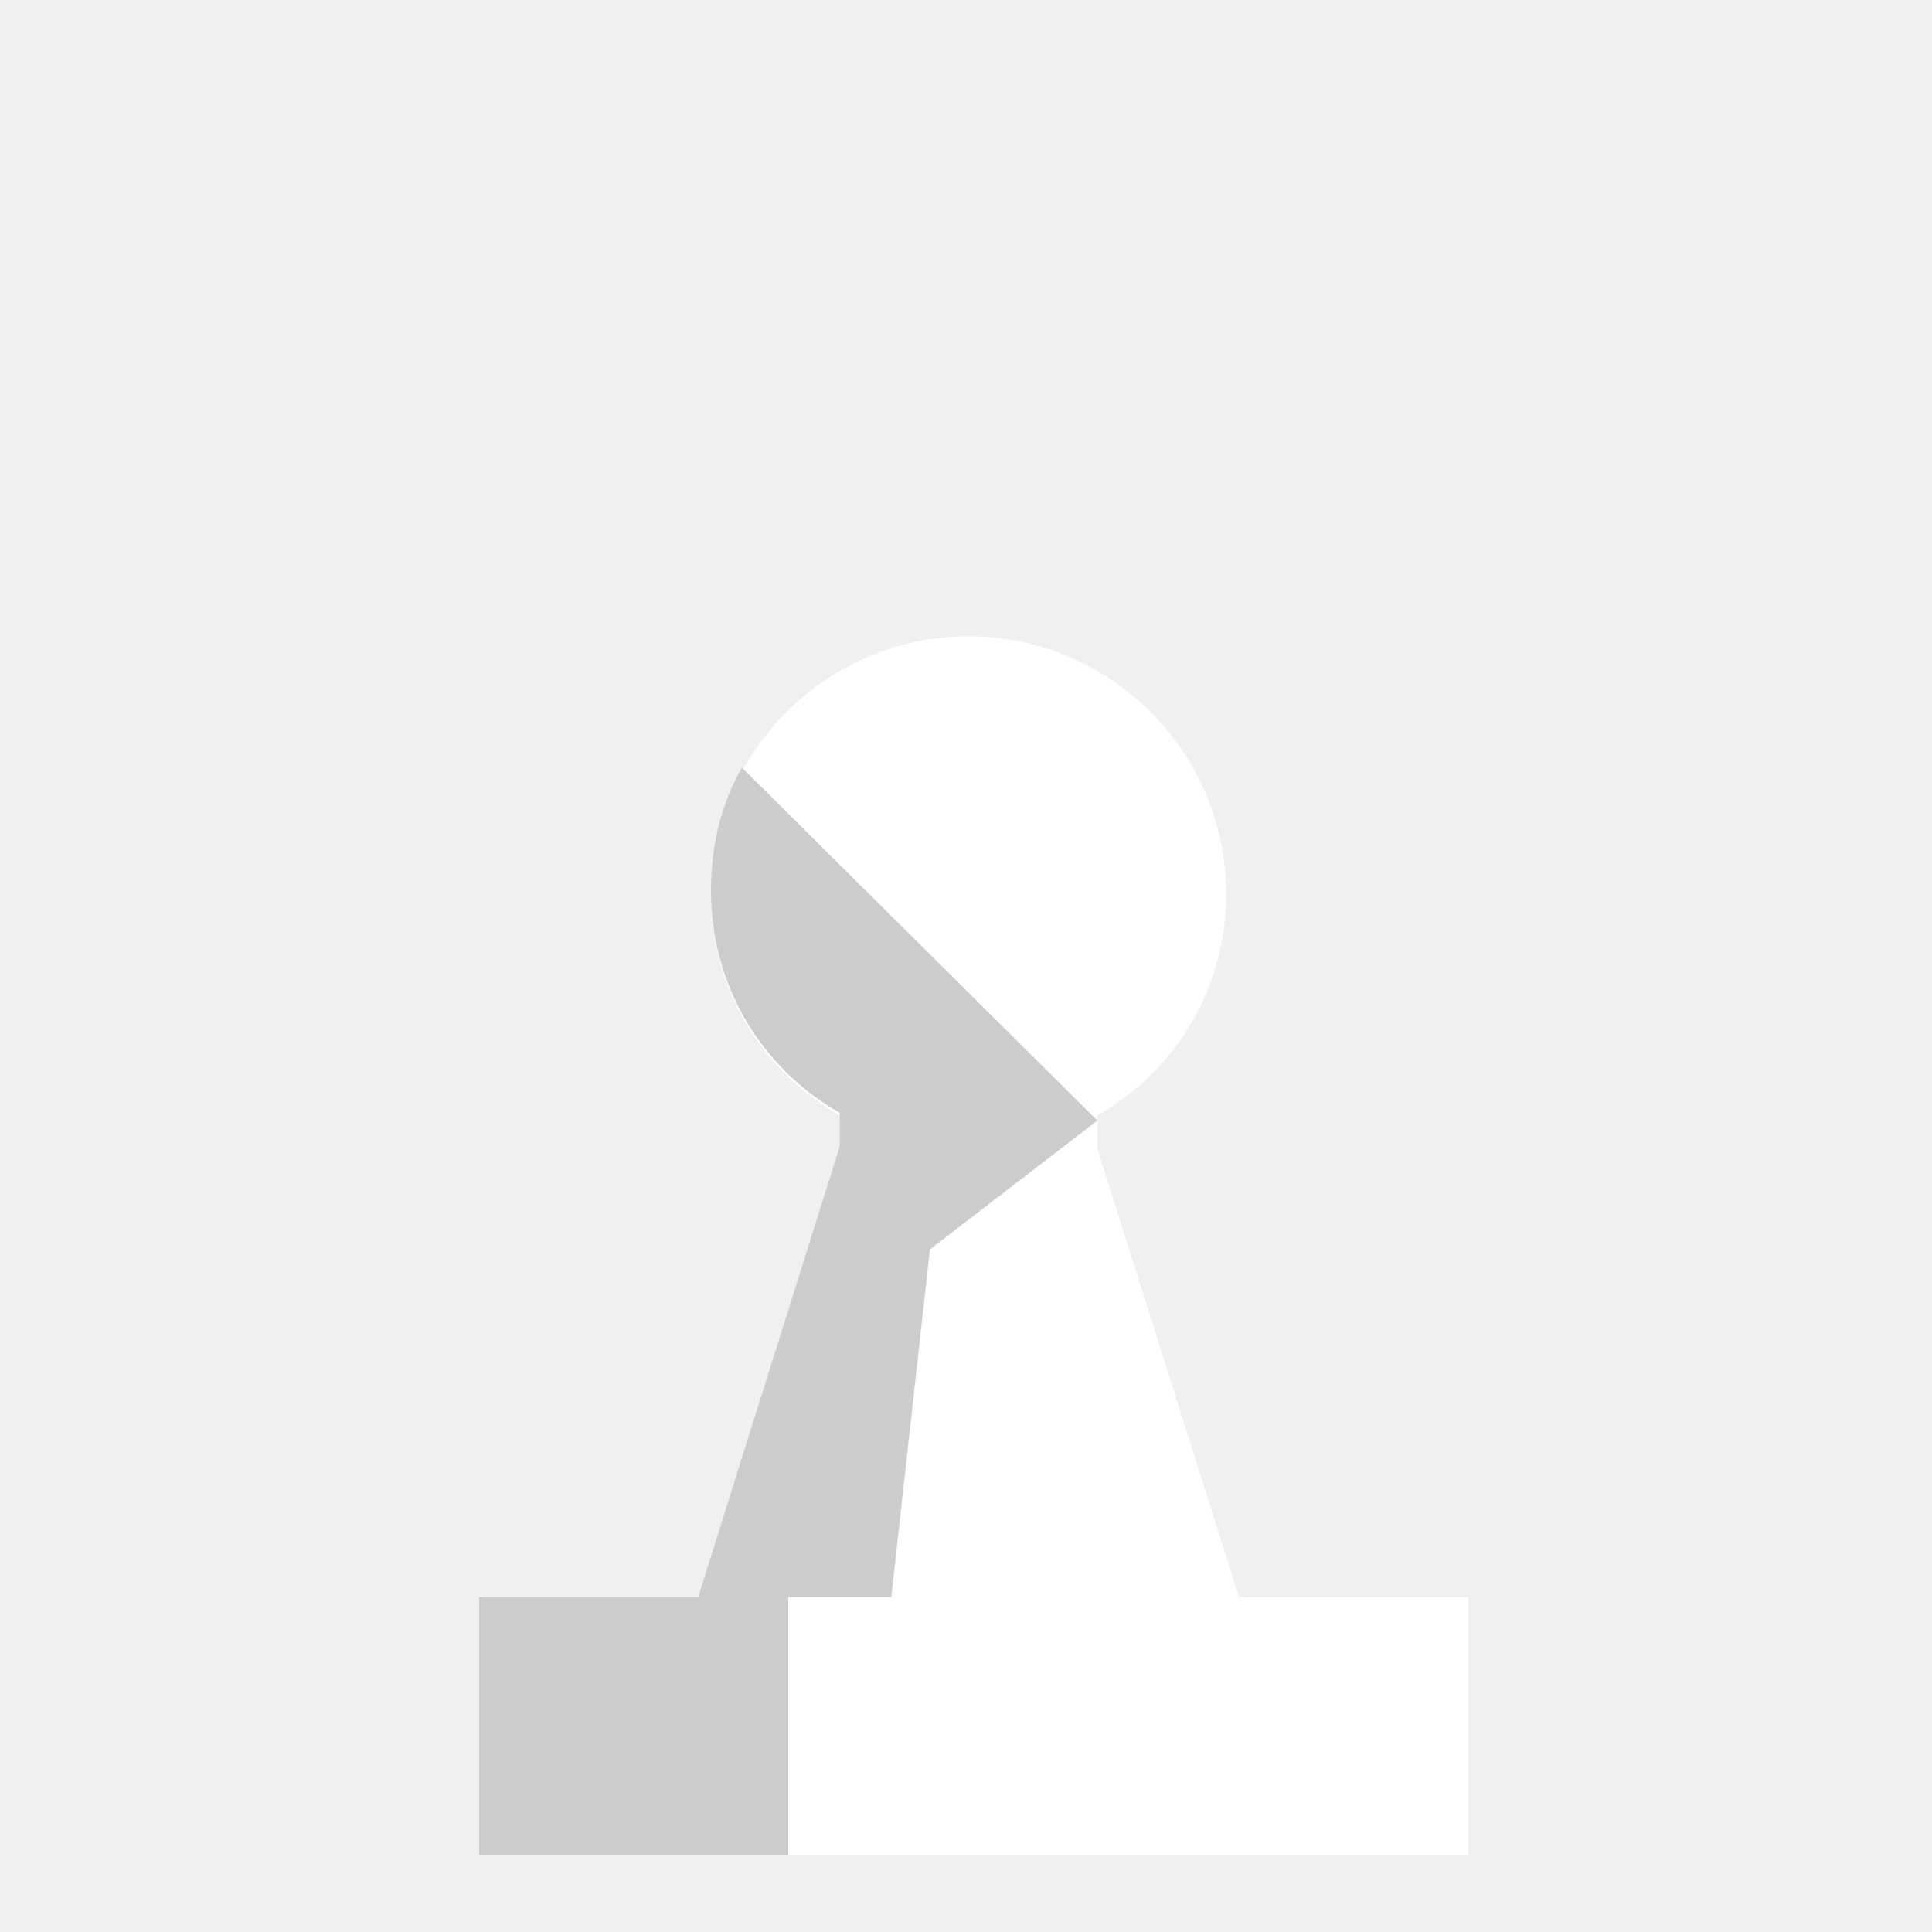
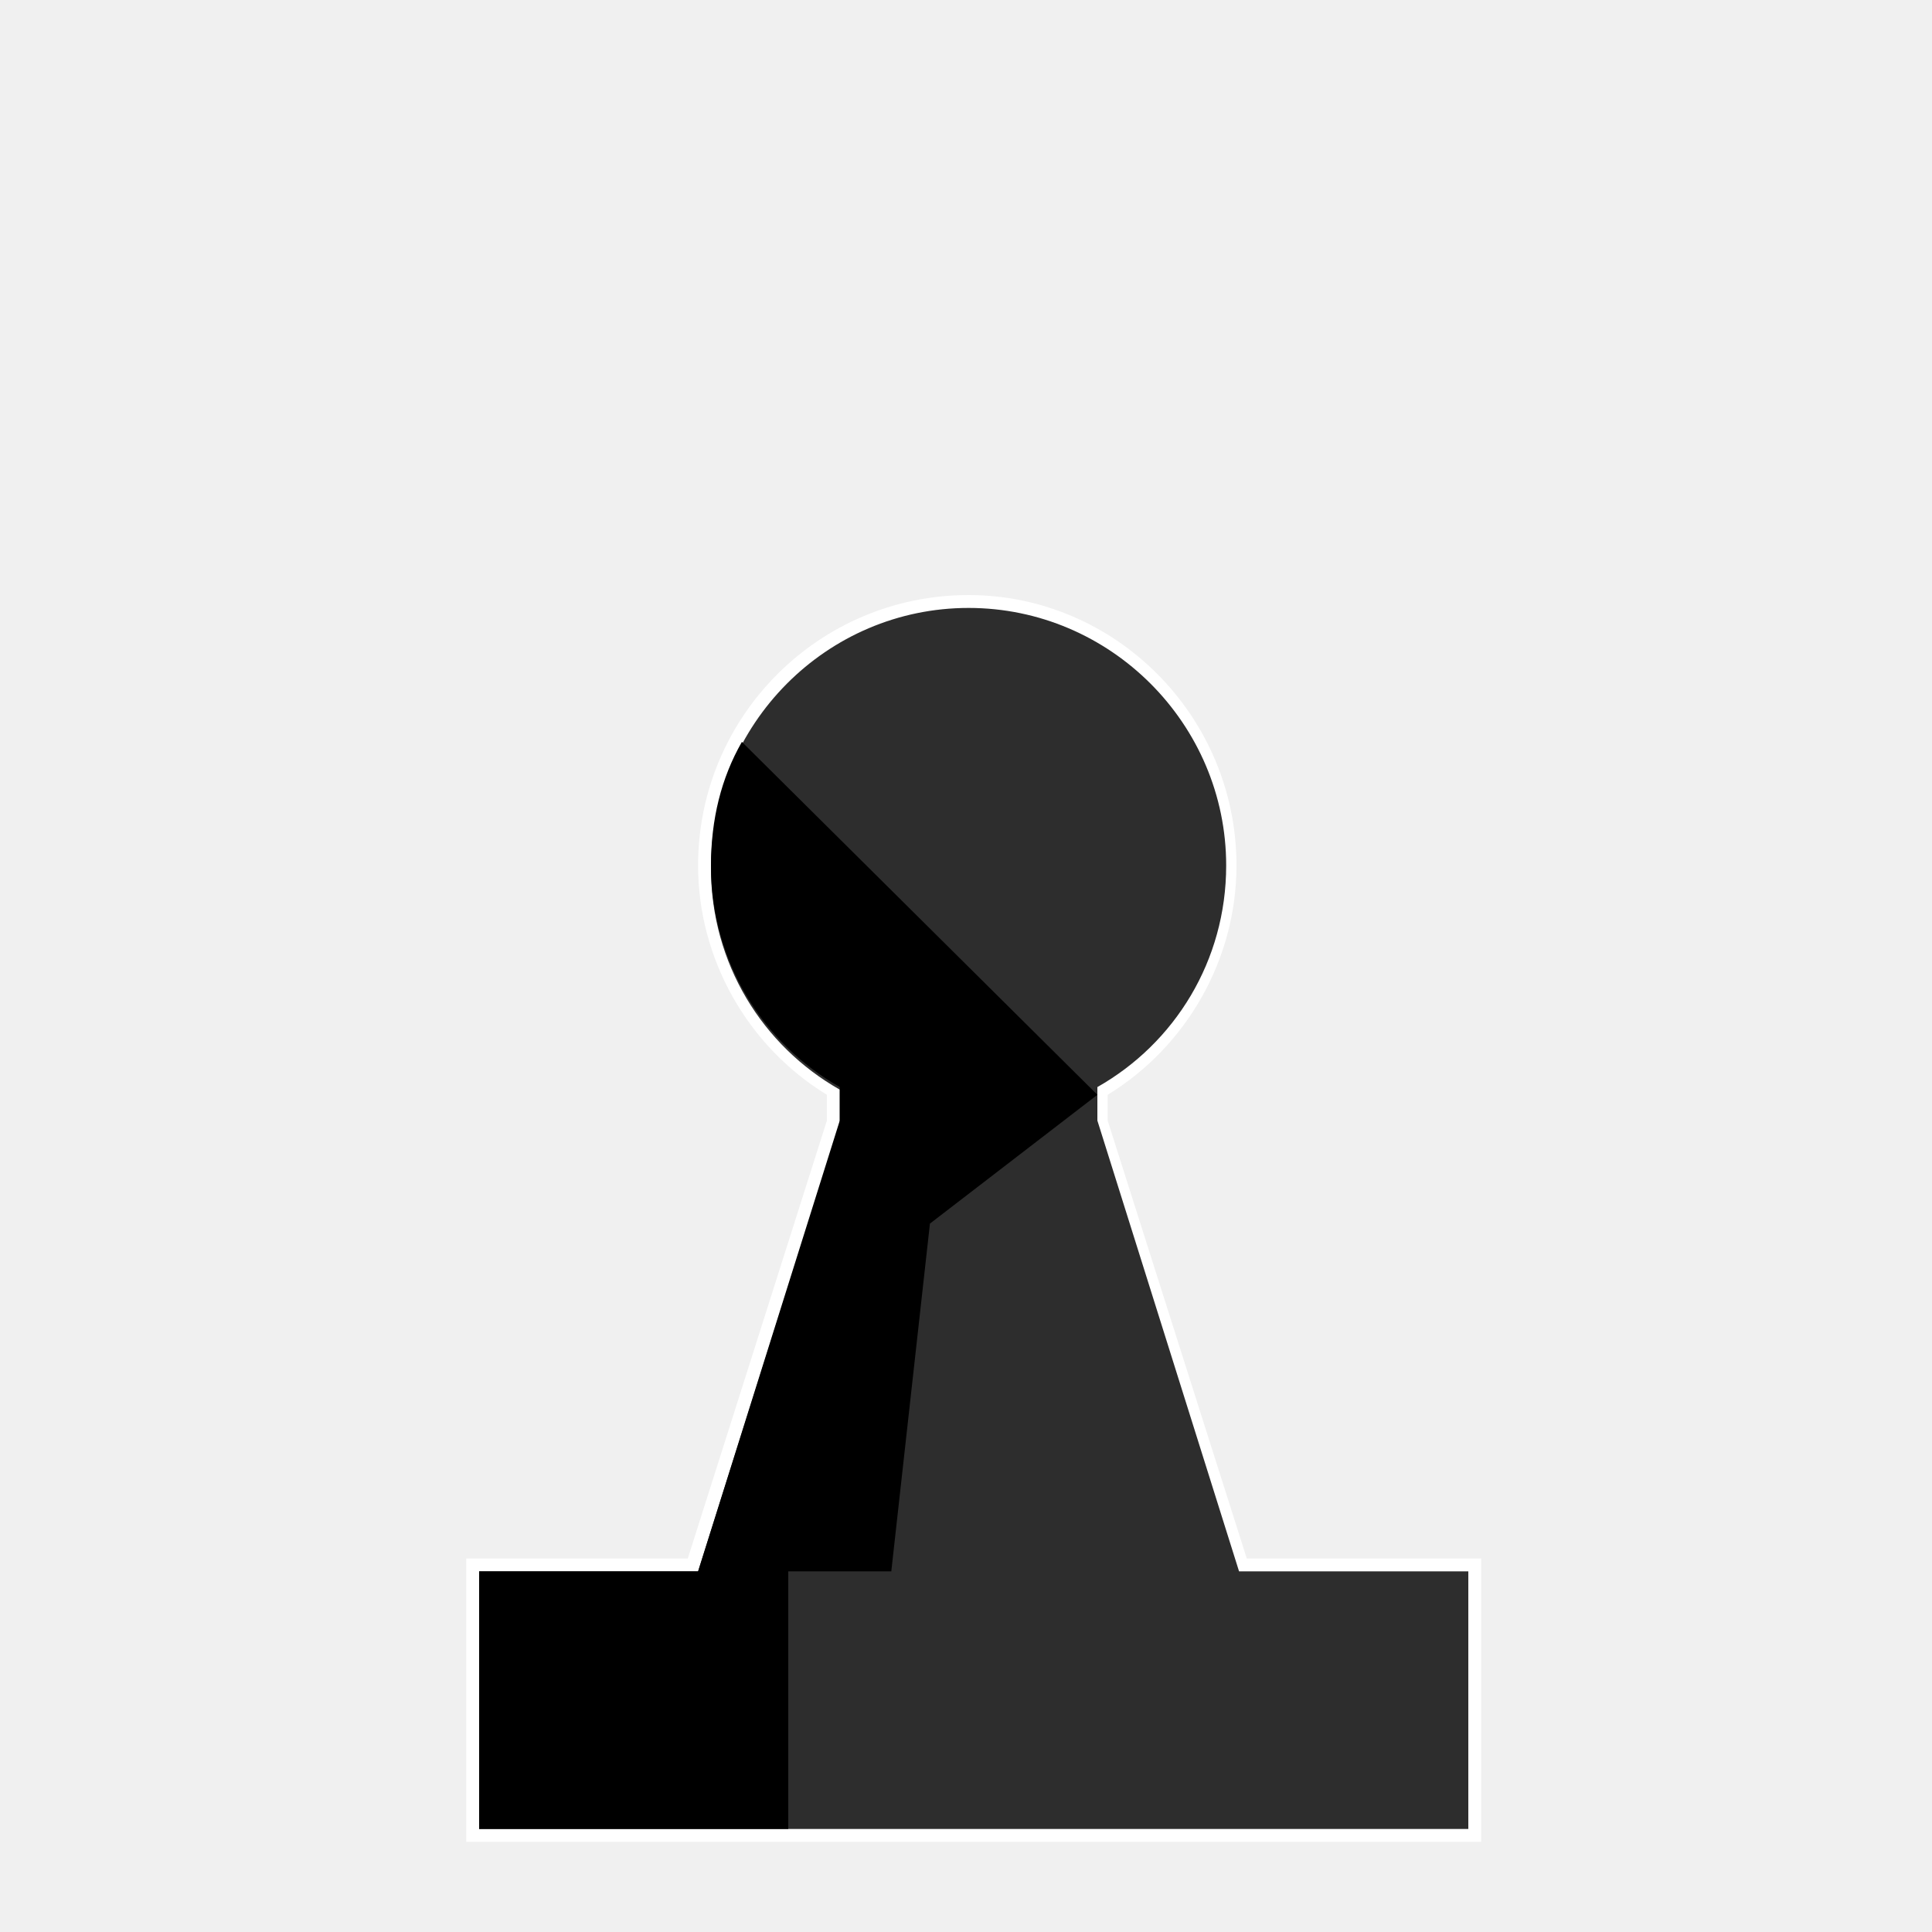
- <svg xmlns="http://www.w3.org/2000/svg" version="1.1" id="Layer_1" x="0px" y="0px" viewBox="0 0 75 75" style="enable-background:new 0 0 75 75;" xml:space="preserve">
+ <svg xmlns="http://www.w3.org/2000/svg" version="1.1" id="Black" x="0px" y="0px" viewBox="0 0 75 75" style="enable-background:new 0 0 75 75;" xml:space="preserve">
  <style type="text/css">
- 	.st0{fill:#FFFFFF;}
- 	.st1{fill:#CCCCCC;}
+ 	.st0{fill:#2D2D2D;}
+ 	.st1{fill:#FFFFFF;}
</style>
-   <g id="pawn">
+   <g id="b_pawn">
    <g>
-       <path class="st0" d="M48.1,62l-5.5-17.4v-1.3c3-1.7,5-4.9,5-8.6c0-5.5-4.5-10-10-10s-10,4.5-10,10c0,3.7,2,6.9,5,8.6v1.3L27.1,62    h-8.5v10H57V62H48.1z" />
+       <path class="st0" d="M18.4,71.3V60.8h8.5l5.4-17.3v-1.1c-3.1-1.8-5-5.2-5-8.8c0-5.6,4.6-10.2,10.2-10.2S47.7,28,47.7,33.6    c0,3.6-1.9,6.9-5,8.8v1.2l5.5,17.2h9v10.5H18.4z" />
+       <path class="st1" d="M37.6,23.6c5.5,0,10,4.5,10,10c0,3.7-2,6.9-5,8.6v1.3L48.1,61H57v10H18.6V61h8.5l5.5-17.4v-1.3    c-3-1.7-5-4.9-5-8.6C27.6,28.1,32.1,23.6,37.6,23.6 M37.6,23.1c-5.8,0-10.5,4.7-10.5,10.5c0,3.6,1.9,7,5,8.9v1l-5.4,17h-8.1h-0.5    V61v10v0.5h0.5H57h0.5V71V61v-0.5H57h-8.6l-5.4-17v-1c3.1-1.9,5-5.3,5-8.9C48,27.8,43.3,23.1,37.6,23.1L37.6,23.1z" />
    </g>
-     <path class="st1" d="M34.6,62l1.5-13.5l6.5-5L28.8,29.8c-0.8,1.4-1.2,3-1.2,4.8c0,3.7,2,6.9,5,8.6v1.3L27.1,62h-8.5v10h12V62H34.6z   " />
+     <path d="M34.6,61l1.5-13.5l6.5-5L28.8,28.8c-0.8,1.4-1.2,3-1.2,4.8c0,3.7,2,6.9,5,8.6v1.3L27.1,61h-8.5v10h12V61H34.6z" />
  </g>
</svg>
